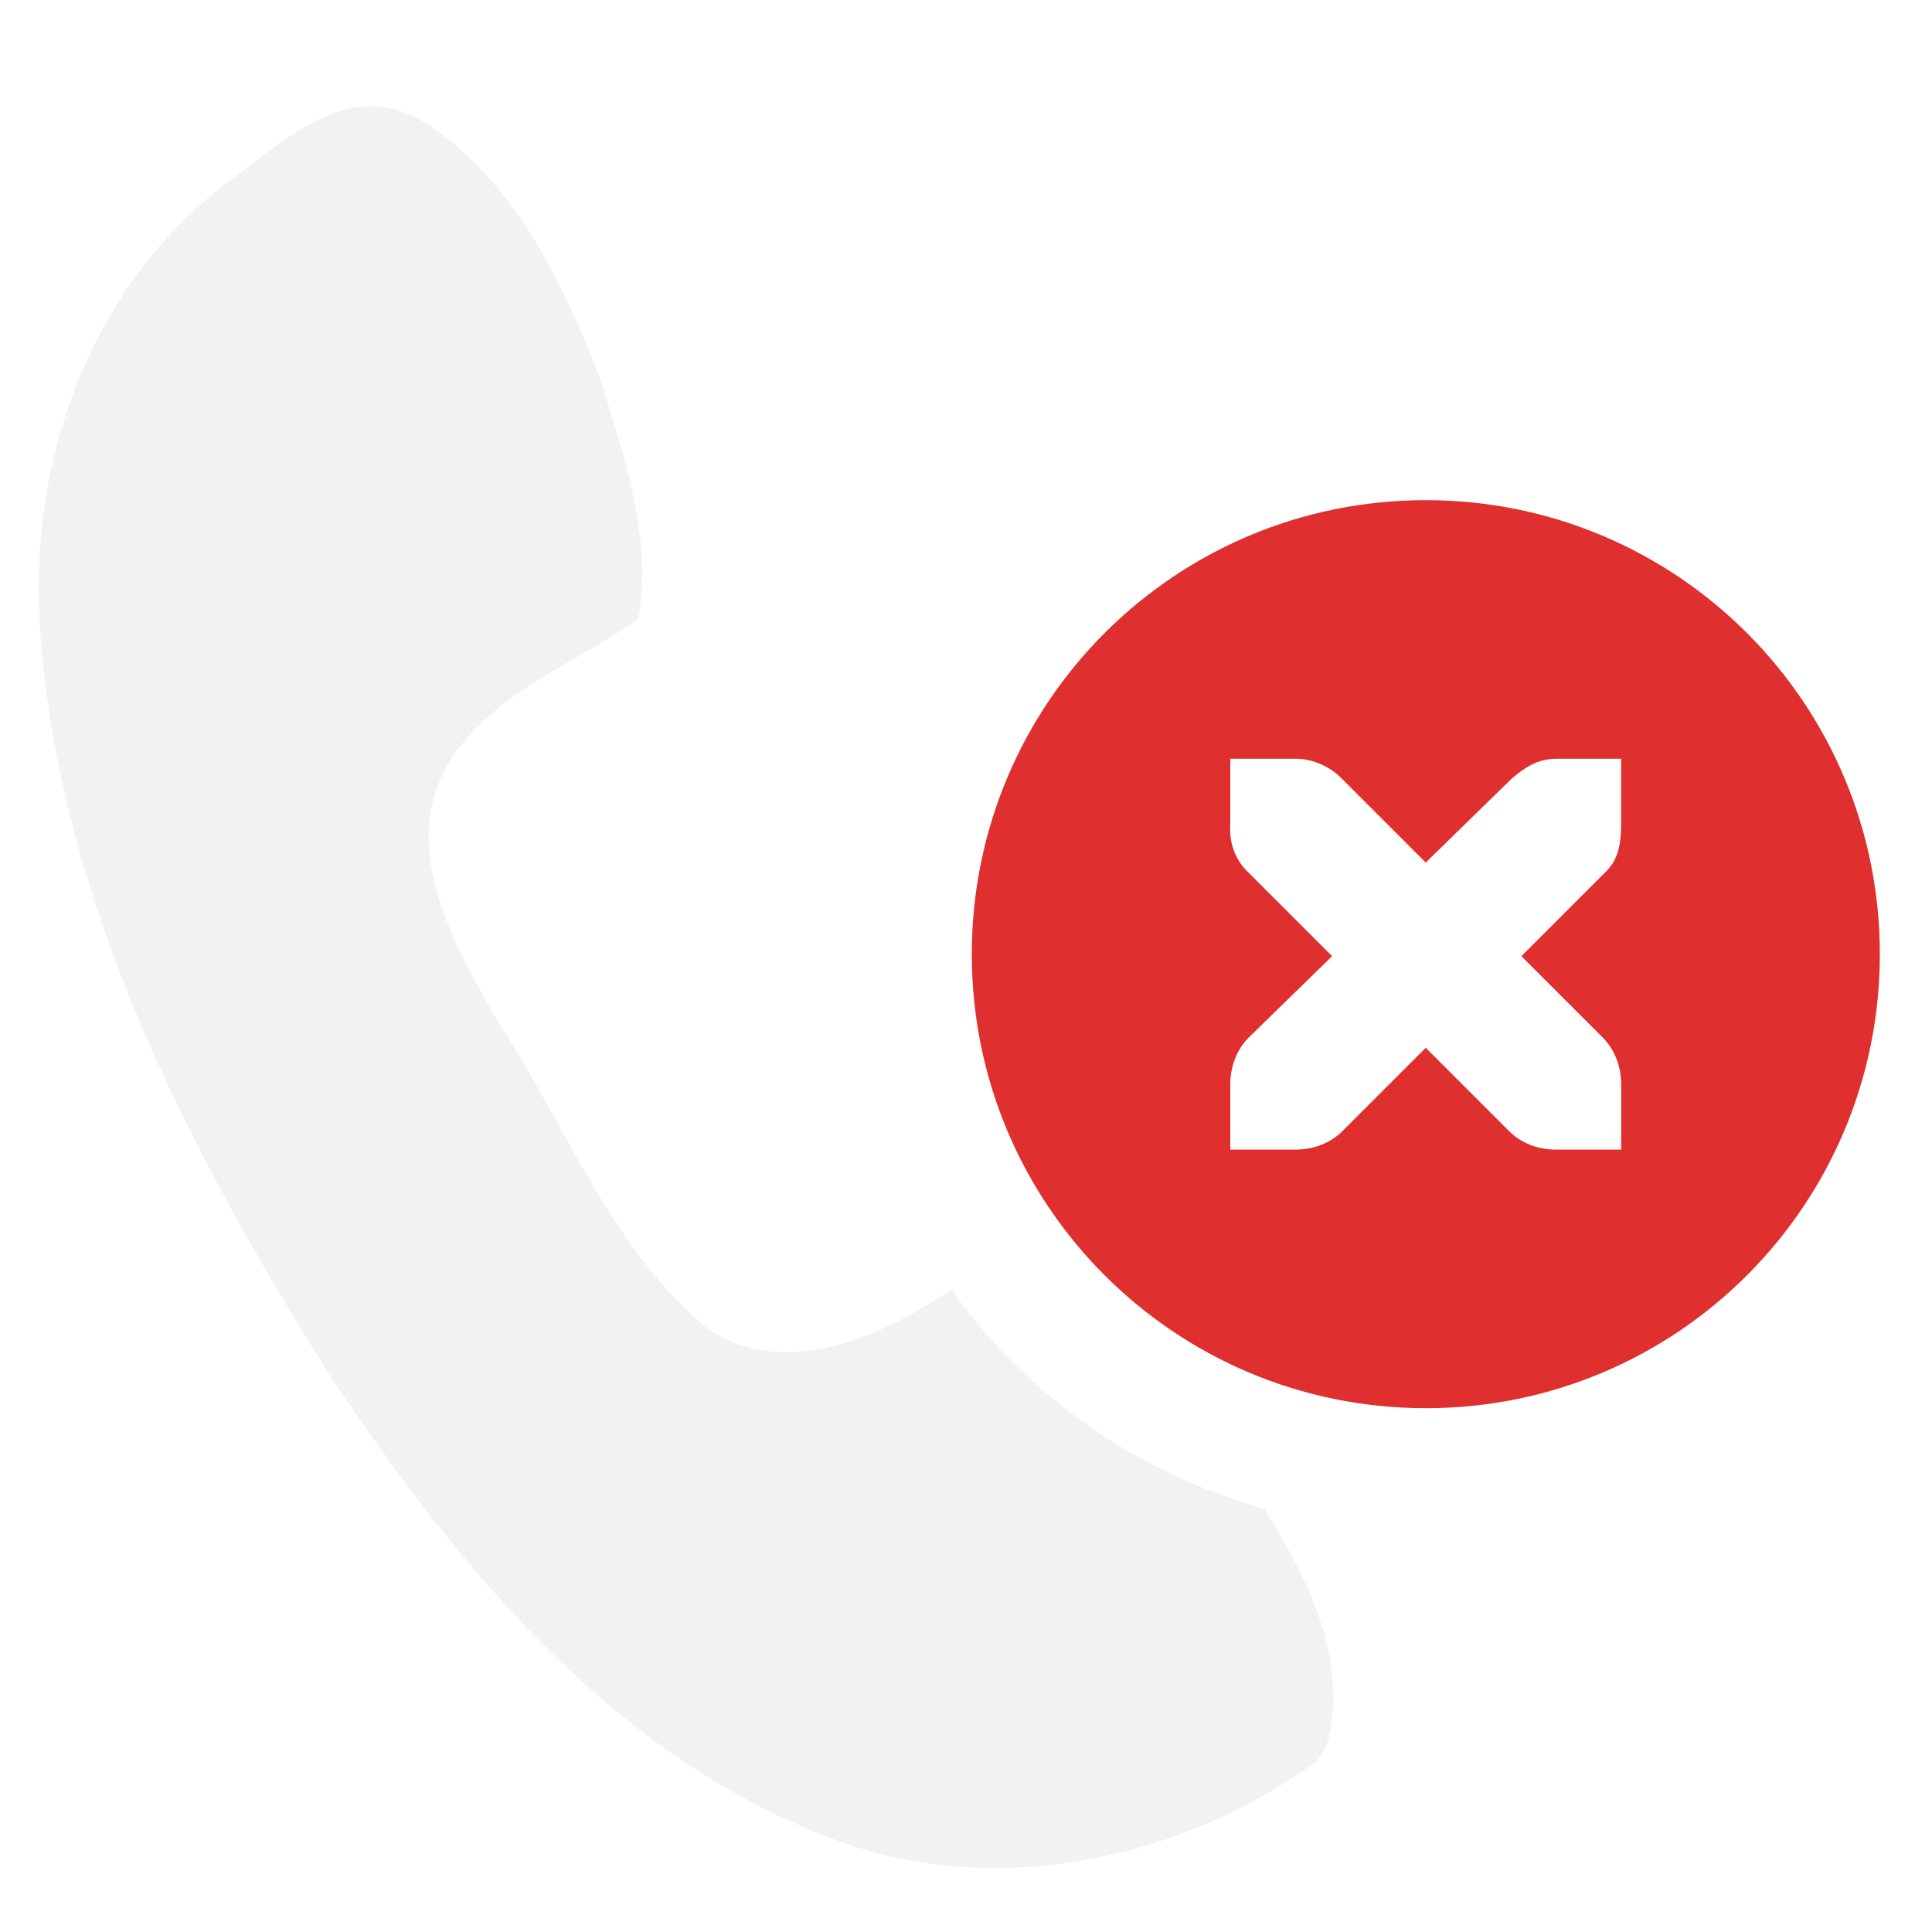
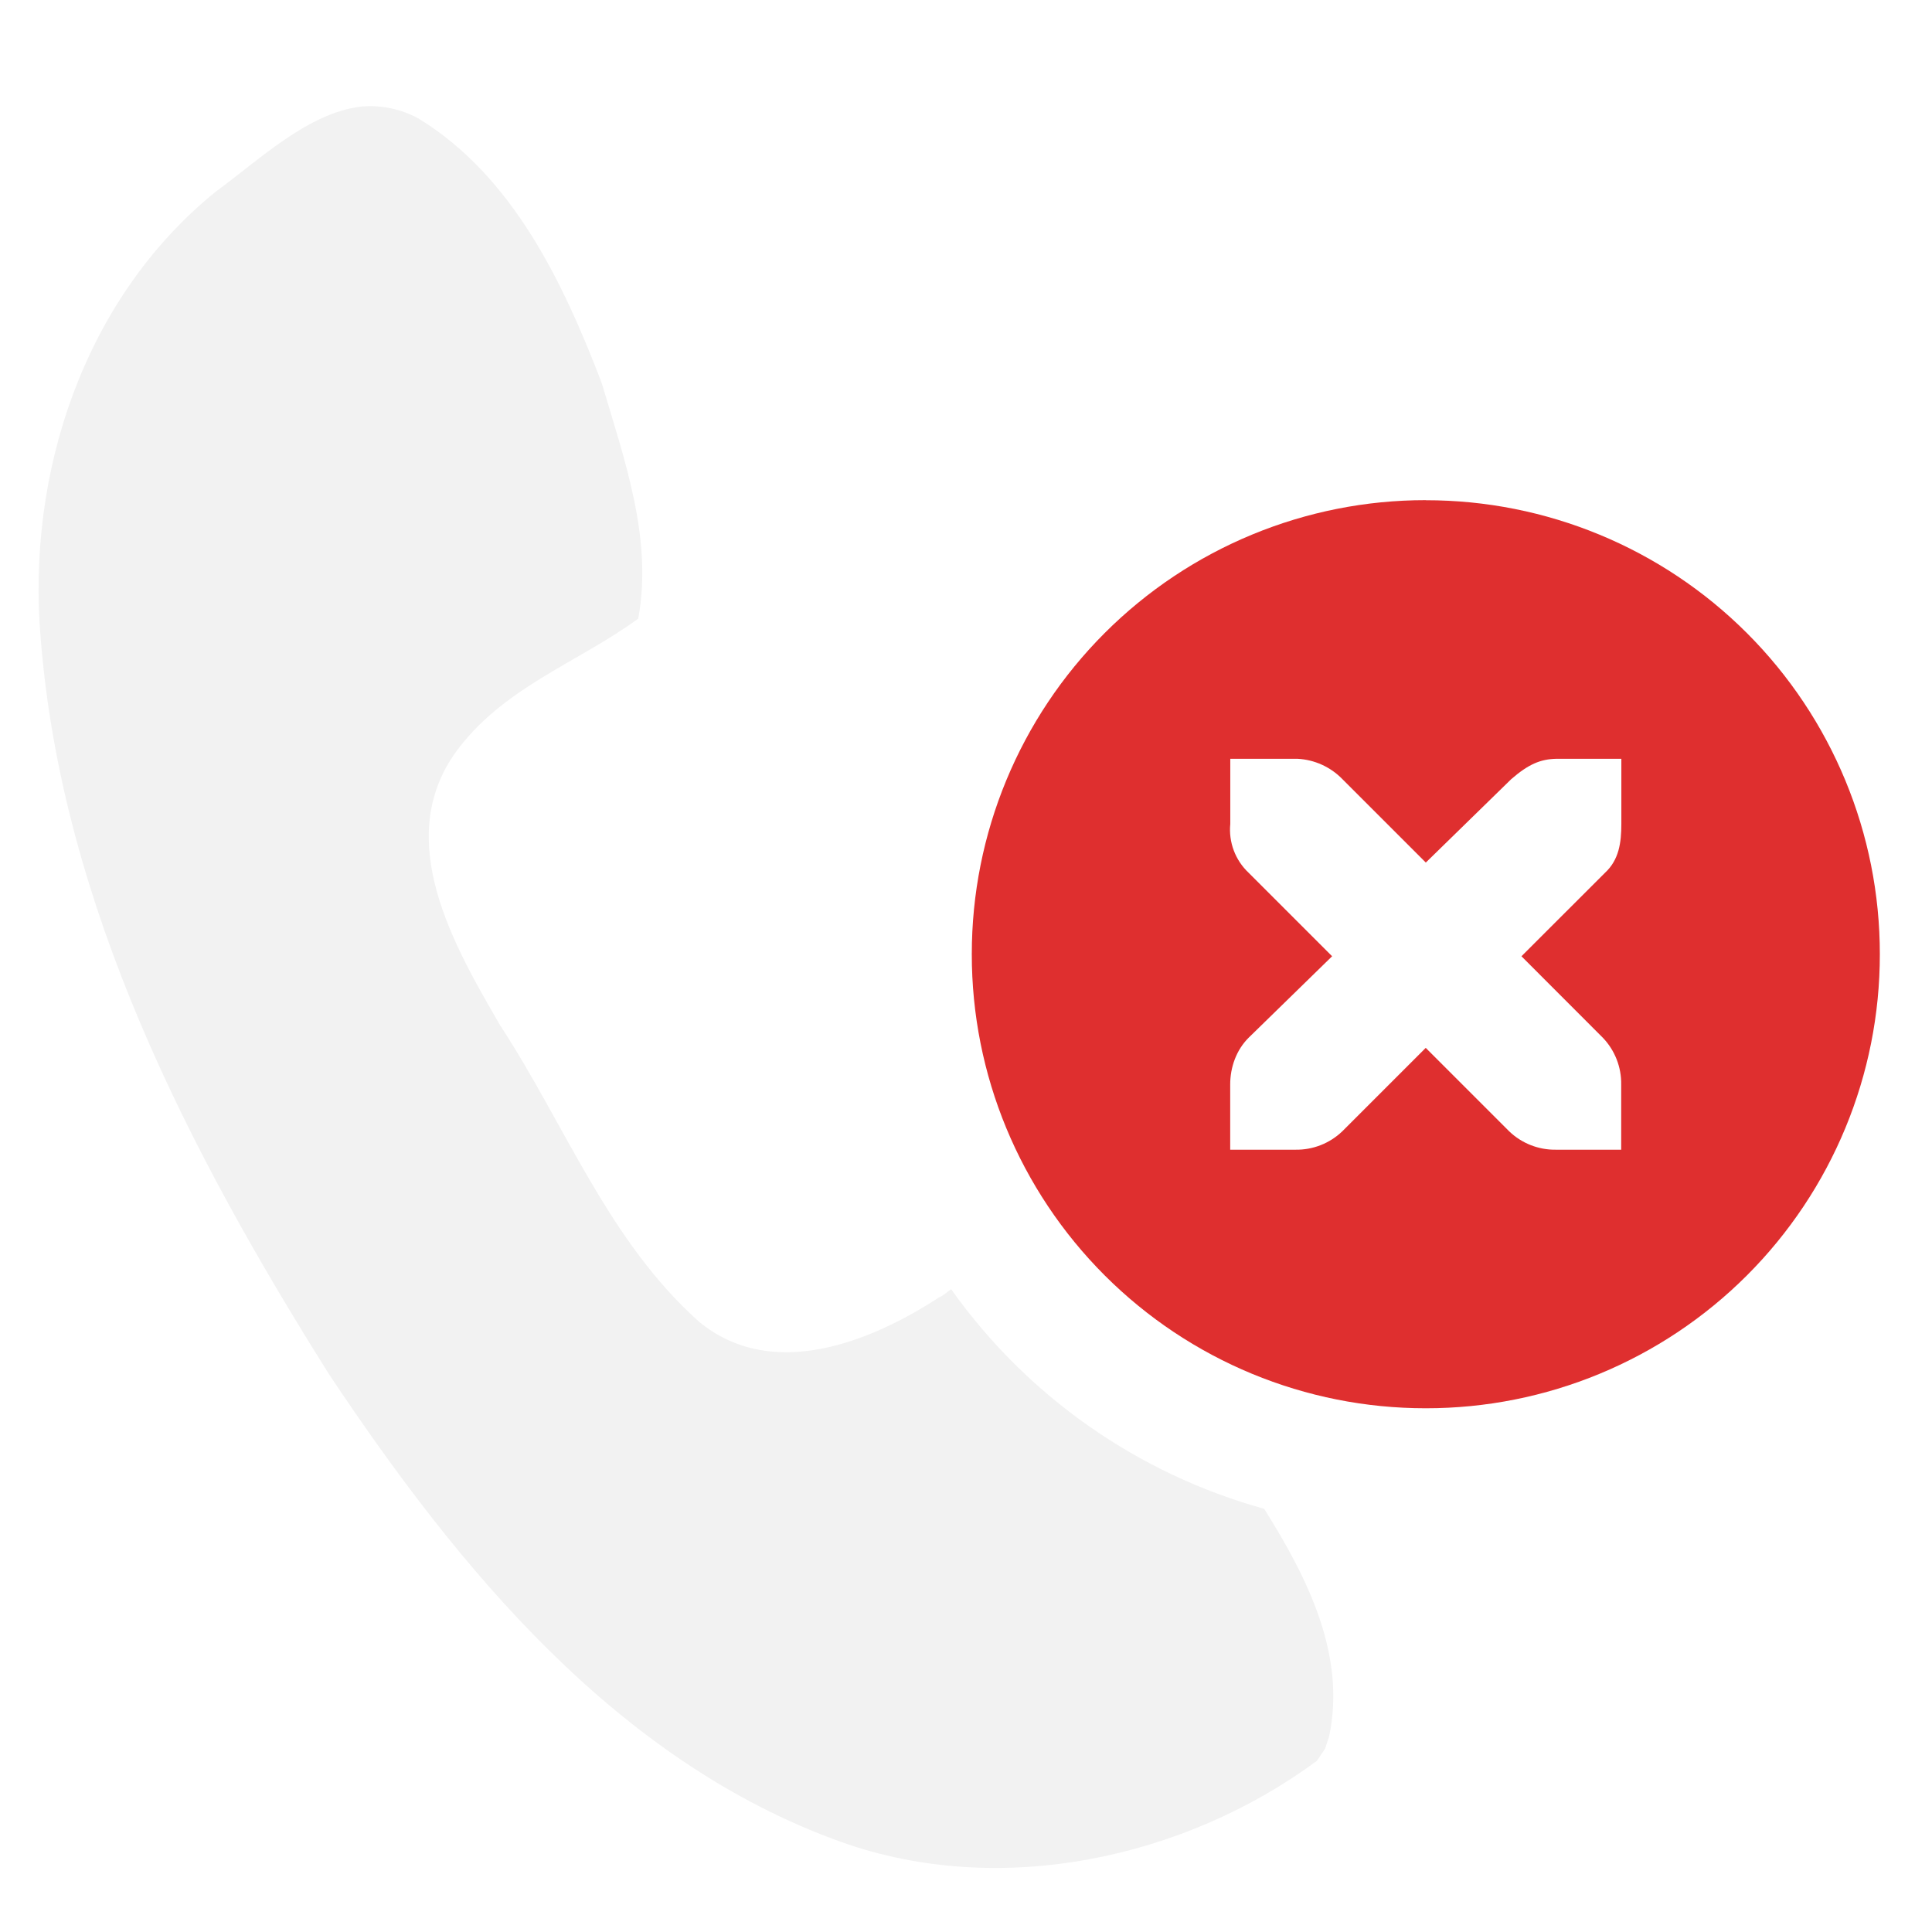
- <svg xmlns="http://www.w3.org/2000/svg" xmlns:xlink="http://www.w3.org/1999/xlink" width="24" height="24" id="svg2" version="1.0">
-   <defs id="defs4">
-     <linearGradient id="linearGradient2433">
-       <stop style="stop-color:#008000;stop-opacity:1;" offset="0" id="stop2435" />
-       <stop style="stop-color:#008000;stop-opacity:0;" offset="1" id="stop2437" />
-     </linearGradient>
-     <linearGradient id="linearGradient4269">
-       <stop style="stop-color:#26b000;stop-opacity:1;" offset="0" id="stop4271" />
-       <stop style="stop-color:#26b000;stop-opacity:0;" offset="1" id="stop4273" />
-     </linearGradient>
-     <linearGradient id="linearGradient4183">
-       <stop id="stop4185" offset="0" style="stop-color:#26b000;stop-opacity:1;" />
-       <stop id="stop4187" offset="1" style="stop-color:#145f00;stop-opacity:1;" />
-     </linearGradient>
-     <linearGradient id="linearGradient4167">
-       <stop style="stop-color:#80000e;stop-opacity:1;" offset="0" id="stop4169" />
-       <stop style="stop-color:#b00014;stop-opacity:0;" offset="1" id="stop4171" />
-     </linearGradient>
-     <linearGradient xlink:href="#linearGradient2433" id="linearGradient2439" x1="2.966" y1="-0.801" x2="32.578" y2="16.739" gradientUnits="userSpaceOnUse" />
-   </defs>
-   <g id="layer1">
-     <rect style="color:#bebebe;fill:none;stroke:none;stroke-width:1;marker:none;visibility:visible;display:inline;overflow:visible" id="rect44095-0-2" width="27.25" height="27.25" x="-25.687" y="-27.125" transform="scale(-1,-1)" />
-     <rect style="color:#bebebe;fill:none;stroke:none;stroke-width:1;marker:none;visibility:visible;display:inline;overflow:visible" id="rect44095-0" width="27.358" height="27.358" x="-1.68" y="-4.353" />
-     <rect y="-18.074" x="-1.68" height="27.402" width="27.402" id="rect44122-0" style="color:#bebebe;fill:none;stroke:none;stroke-width:1;marker:none;visibility:visible;display:inline;overflow:visible" />
-     <path style="fill:#f2f2f2;fill-opacity:1;stroke:none;display:inline;enable-background:new" d="M 4.495,1.323 C 3.825,1.397 3.21,1.996 2.677,2.383 1.044,3.709 0.327,5.874 0.506,7.937 0.77,11.254 2.348,14.306 4.091,17.076 c 1.597,2.397 3.566,4.805 6.362,5.807 1.967,0.7 4.257,0.208 5.908,-1.01 l 0.101,-0.151 0.05,-0.151 c 0.212,-1.015 -0.27,-1.97 -0.808,-2.828 -1.593,-0.451 -2.957,-1.407 -3.888,-2.727 -0.051,0.03 -0.099,0.082 -0.151,0.101 -0.858,0.558 -2.076,1.046 -2.979,0.303 C 7.556,15.412 7.026,13.98 6.211,12.734 5.64,11.749 4.882,10.444 5.656,9.351 6.239,8.543 7.175,8.235 7.928,7.685 8.113,6.695 7.754,5.701 7.474,4.756 6.998,3.514 6.374,2.193 5.202,1.474 4.963,1.351 4.718,1.298 4.495,1.323 z" id="path44084-2-25" />
-     <path style="font-size:medium;font-style:normal;font-variant:normal;font-weight:normal;font-stretch:normal;text-indent:0;text-align:start;text-decoration:none;line-height:normal;letter-spacing:normal;word-spacing:normal;text-transform:none;direction:ltr;block-progression:tb;writing-mode:lr-tb;text-anchor:start;color:#bebebe;fill:#de2c2c;fill-opacity:0.984;fill-rule:nonzero;stroke:none;stroke-width:1.781;marker:none;visibility:visible;display:inline;overflow:visible;enable-background:new;font-family:Andale Mono;-inkscape-font-specification:Andale Mono" id="path10839-4" d="m 17.712,6.213 c -3.119,0 -5.64,2.522 -5.64,5.64 0,3.119 2.522,5.64 5.64,5.64 3.119,0 5.64,-2.522 5.64,-5.64 0,-3.119 -2.522,-5.64 -5.64,-5.64 z m -2.428,3.212 0.809,0 c 0.008,-9.69e-5 0.017,-3.716e-4 0.025,0 0.206,0.008 0.413,0.104 0.556,0.253 l 1.037,1.037 1.062,-1.037 c 0.215,-0.187 0.362,-0.247 0.556,-0.253 l 0.809,0 0,0.809 c 0,0.232 -0.028,0.446 -0.202,0.607 l -1.037,1.037 1.012,1.012 c 0.152,0.152 0.228,0.367 0.228,0.582 l 0,0.809 -0.809,0 c -0.215,-1.7e-5 -0.429,-0.075 -0.582,-0.228 l -1.037,-1.037 -1.037,1.037 c -0.152,0.152 -0.367,0.228 -0.582,0.228 l -0.809,0 0,-0.809 c 0,-0.215 0.075,-0.429 0.228,-0.582 l 1.037,-1.012 -1.037,-1.037 c -0.171,-0.158 -0.245,-0.38 -0.228,-0.607 l 0,-0.809 z" />
-   </g>
+ <svg xmlns="http://www.w3.org/2000/svg" width="24" height="24" version="1">
+   <path style="marker:none" color="#bebebe" fill="none" overflow="visible" d="M25.687 27.125h-27.25V-.125h27.25z" />
+   <path style="marker:none" color="#bebebe" fill="none" overflow="visible" d="M-1.68-4.353h27.358v27.358H-1.68z" />
+   <path style="marker:none" color="#bebebe" fill="none" overflow="visible" d="M-1.68-18.074h27.402V9.328H-1.68z" />
+   <path d="M4.495 1.323c-.67.074-1.285.673-1.818 1.06C1.044 3.71.327 5.874.506 7.937c.264 3.317 1.842 6.369 3.585 9.14 1.597 2.396 3.566 4.805 6.362 5.806 1.967.7 4.257.208 5.907-1.01l.101-.151.05-.152c.213-1.015-.269-1.97-.807-2.827a7.09 7.09 0 0 1-3.888-2.727c-.051.03-.099.082-.151.101-.858.558-2.076 1.046-2.98.303-1.13-1.008-1.659-2.44-2.474-3.686-.571-.985-1.33-2.29-.555-3.383.583-.808 1.519-1.116 2.272-1.666.185-.99-.174-1.984-.454-2.929-.476-1.242-1.1-2.563-2.272-3.282a1.252 1.252 0 0 0-.707-.151z" fill="#f2f2f2" />
+   <path style="text-indent:0;text-align:start;line-height:normal;text-transform:none;block-progression:tb;marker:none;-inkscape-font-specification:Andale Mono" d="M17.712 6.213a5.636 5.636 0 0 0-5.64 5.64 5.636 5.636 0 0 0 5.64 5.641 5.636 5.636 0 0 0 5.64-5.64 5.636 5.636 0 0 0-5.64-5.64zm-2.428 3.213h.835a.837.837 0 0 1 .556.252l1.037 1.037 1.062-1.037c.215-.186.362-.247.557-.252h.81v.809c0 .232-.029.446-.203.607L18.9 11.879l1.011 1.012a.821.821 0 0 1 .228.581v.81h-.81a.821.821 0 0 1-.581-.228l-1.037-1.037-1.037 1.037a.821.821 0 0 1-.582.228h-.81v-.81c0-.214.076-.429.229-.581l1.037-1.012-1.037-1.037a.735.735 0 0 1-.228-.607v-.81z" font-weight="400" color="#bebebe" fill="#de2c2c" fill-opacity=".984" overflow="visible" font-family="Andale Mono" />
</svg>
